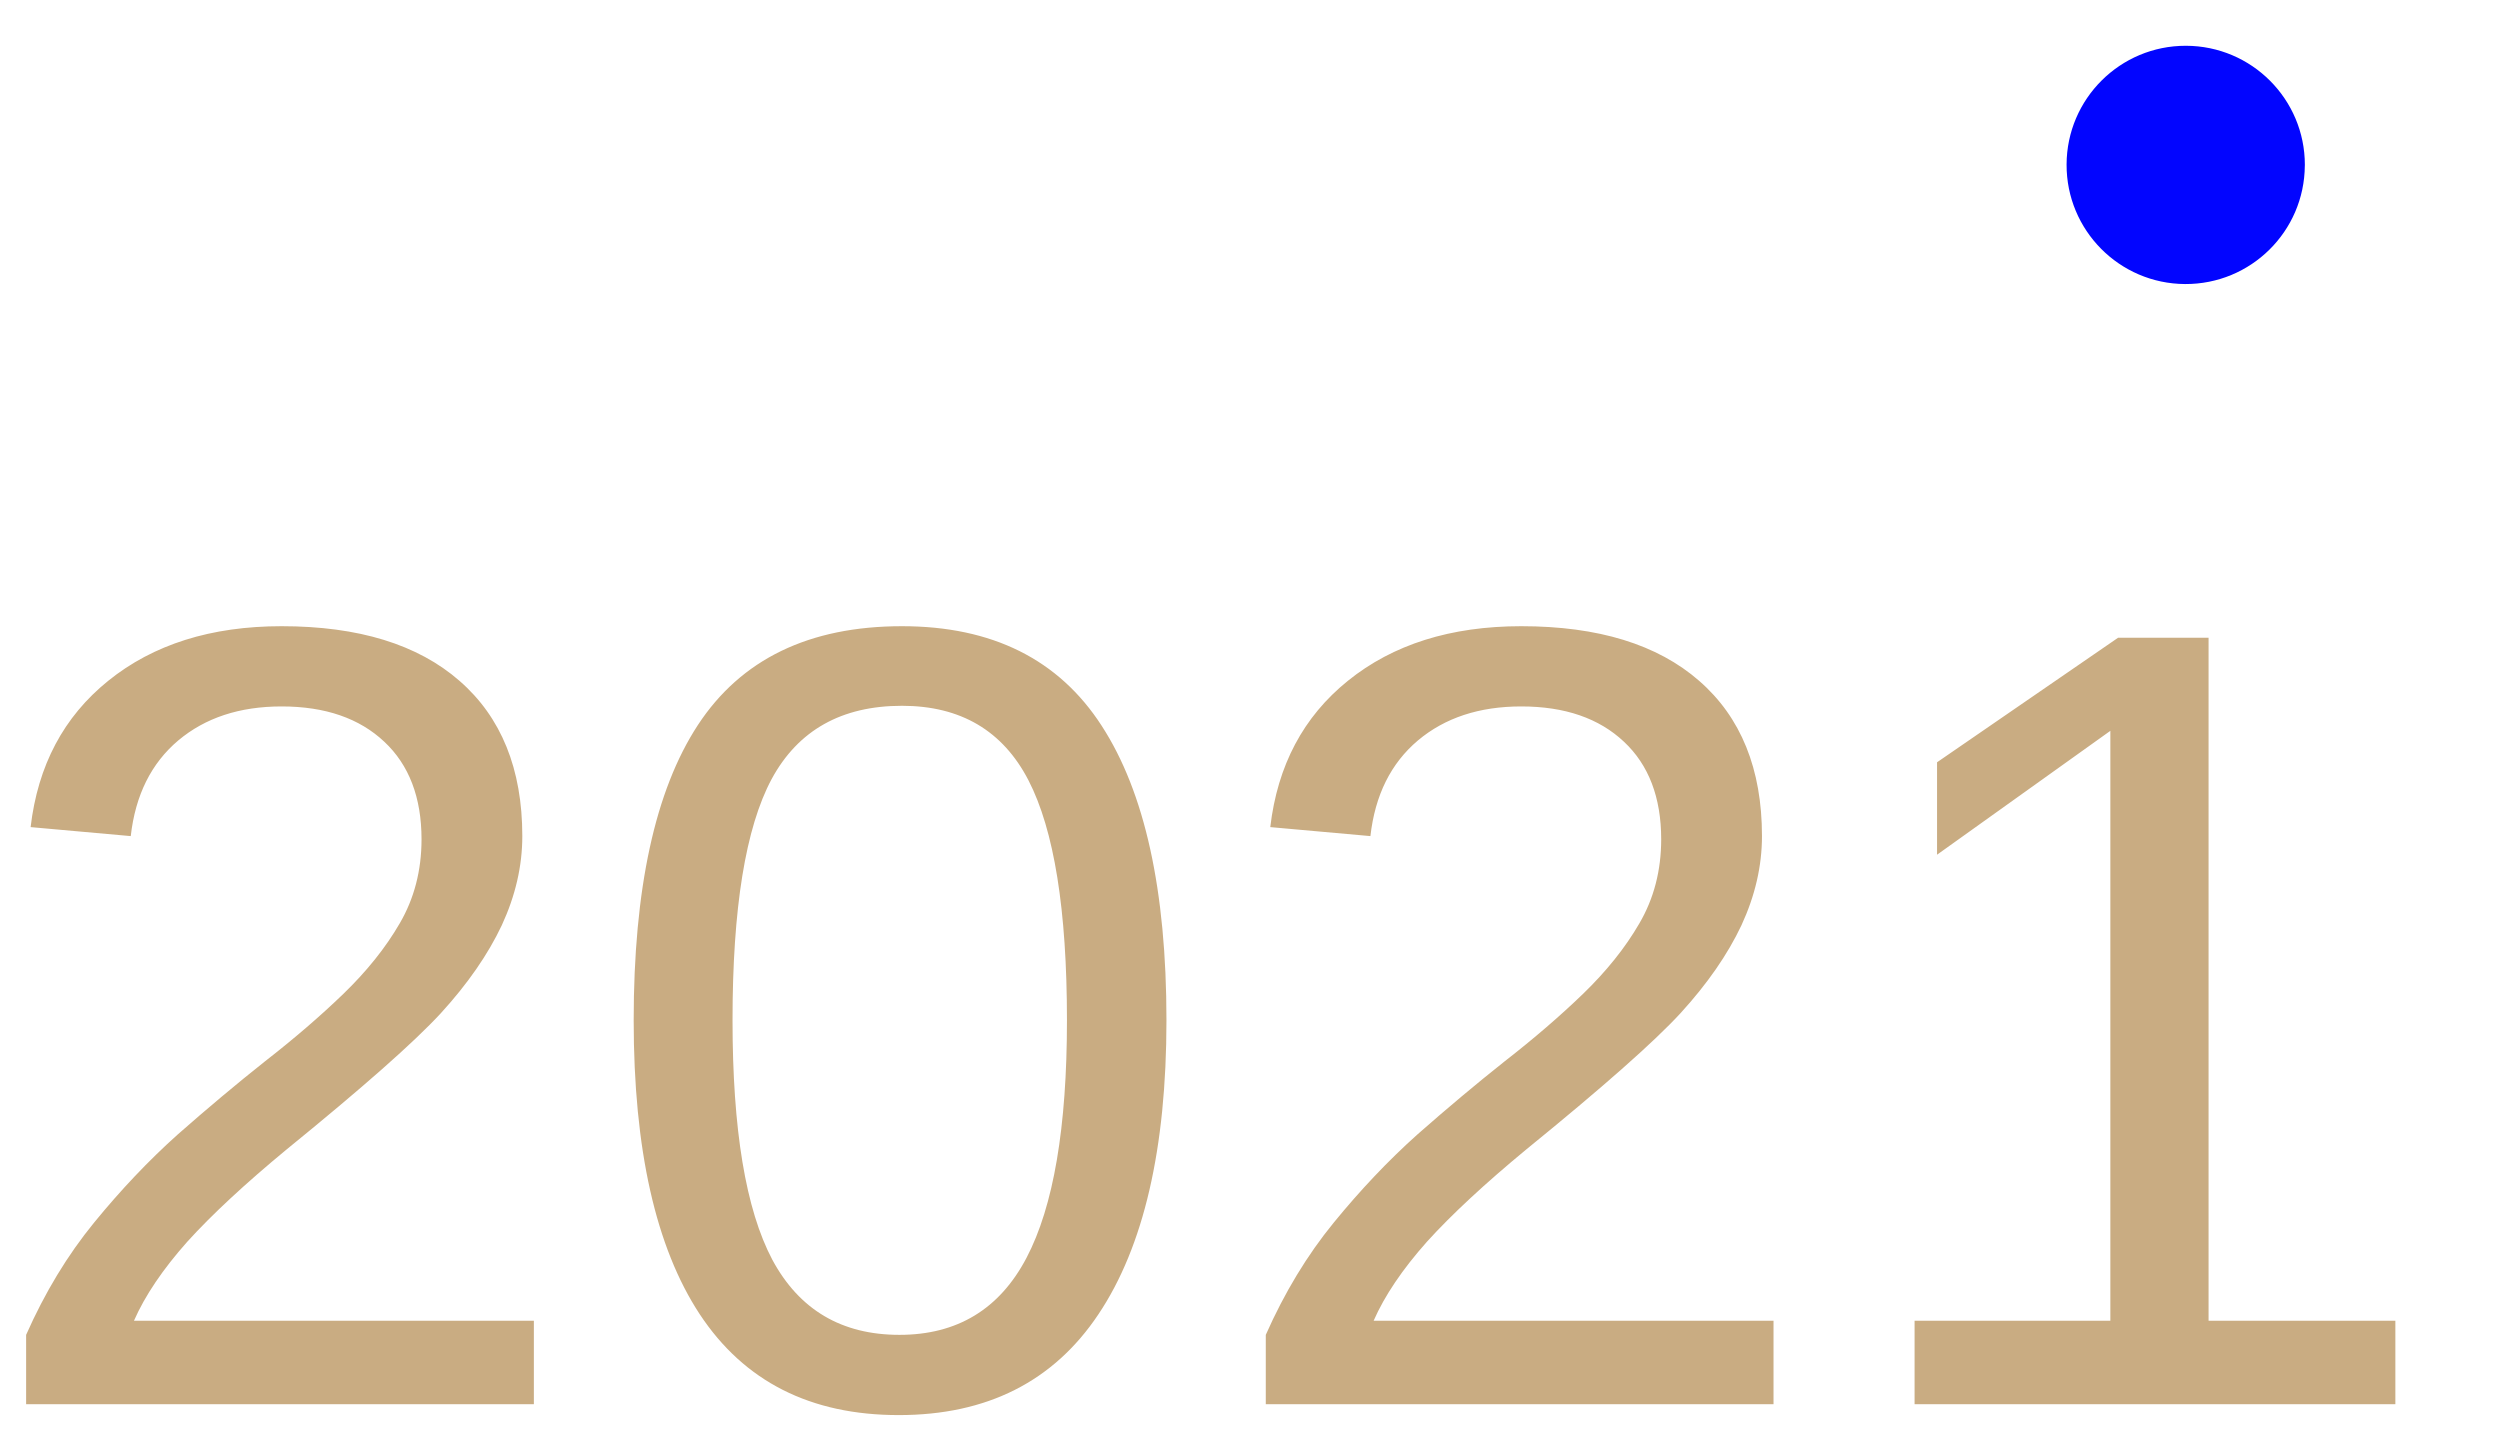
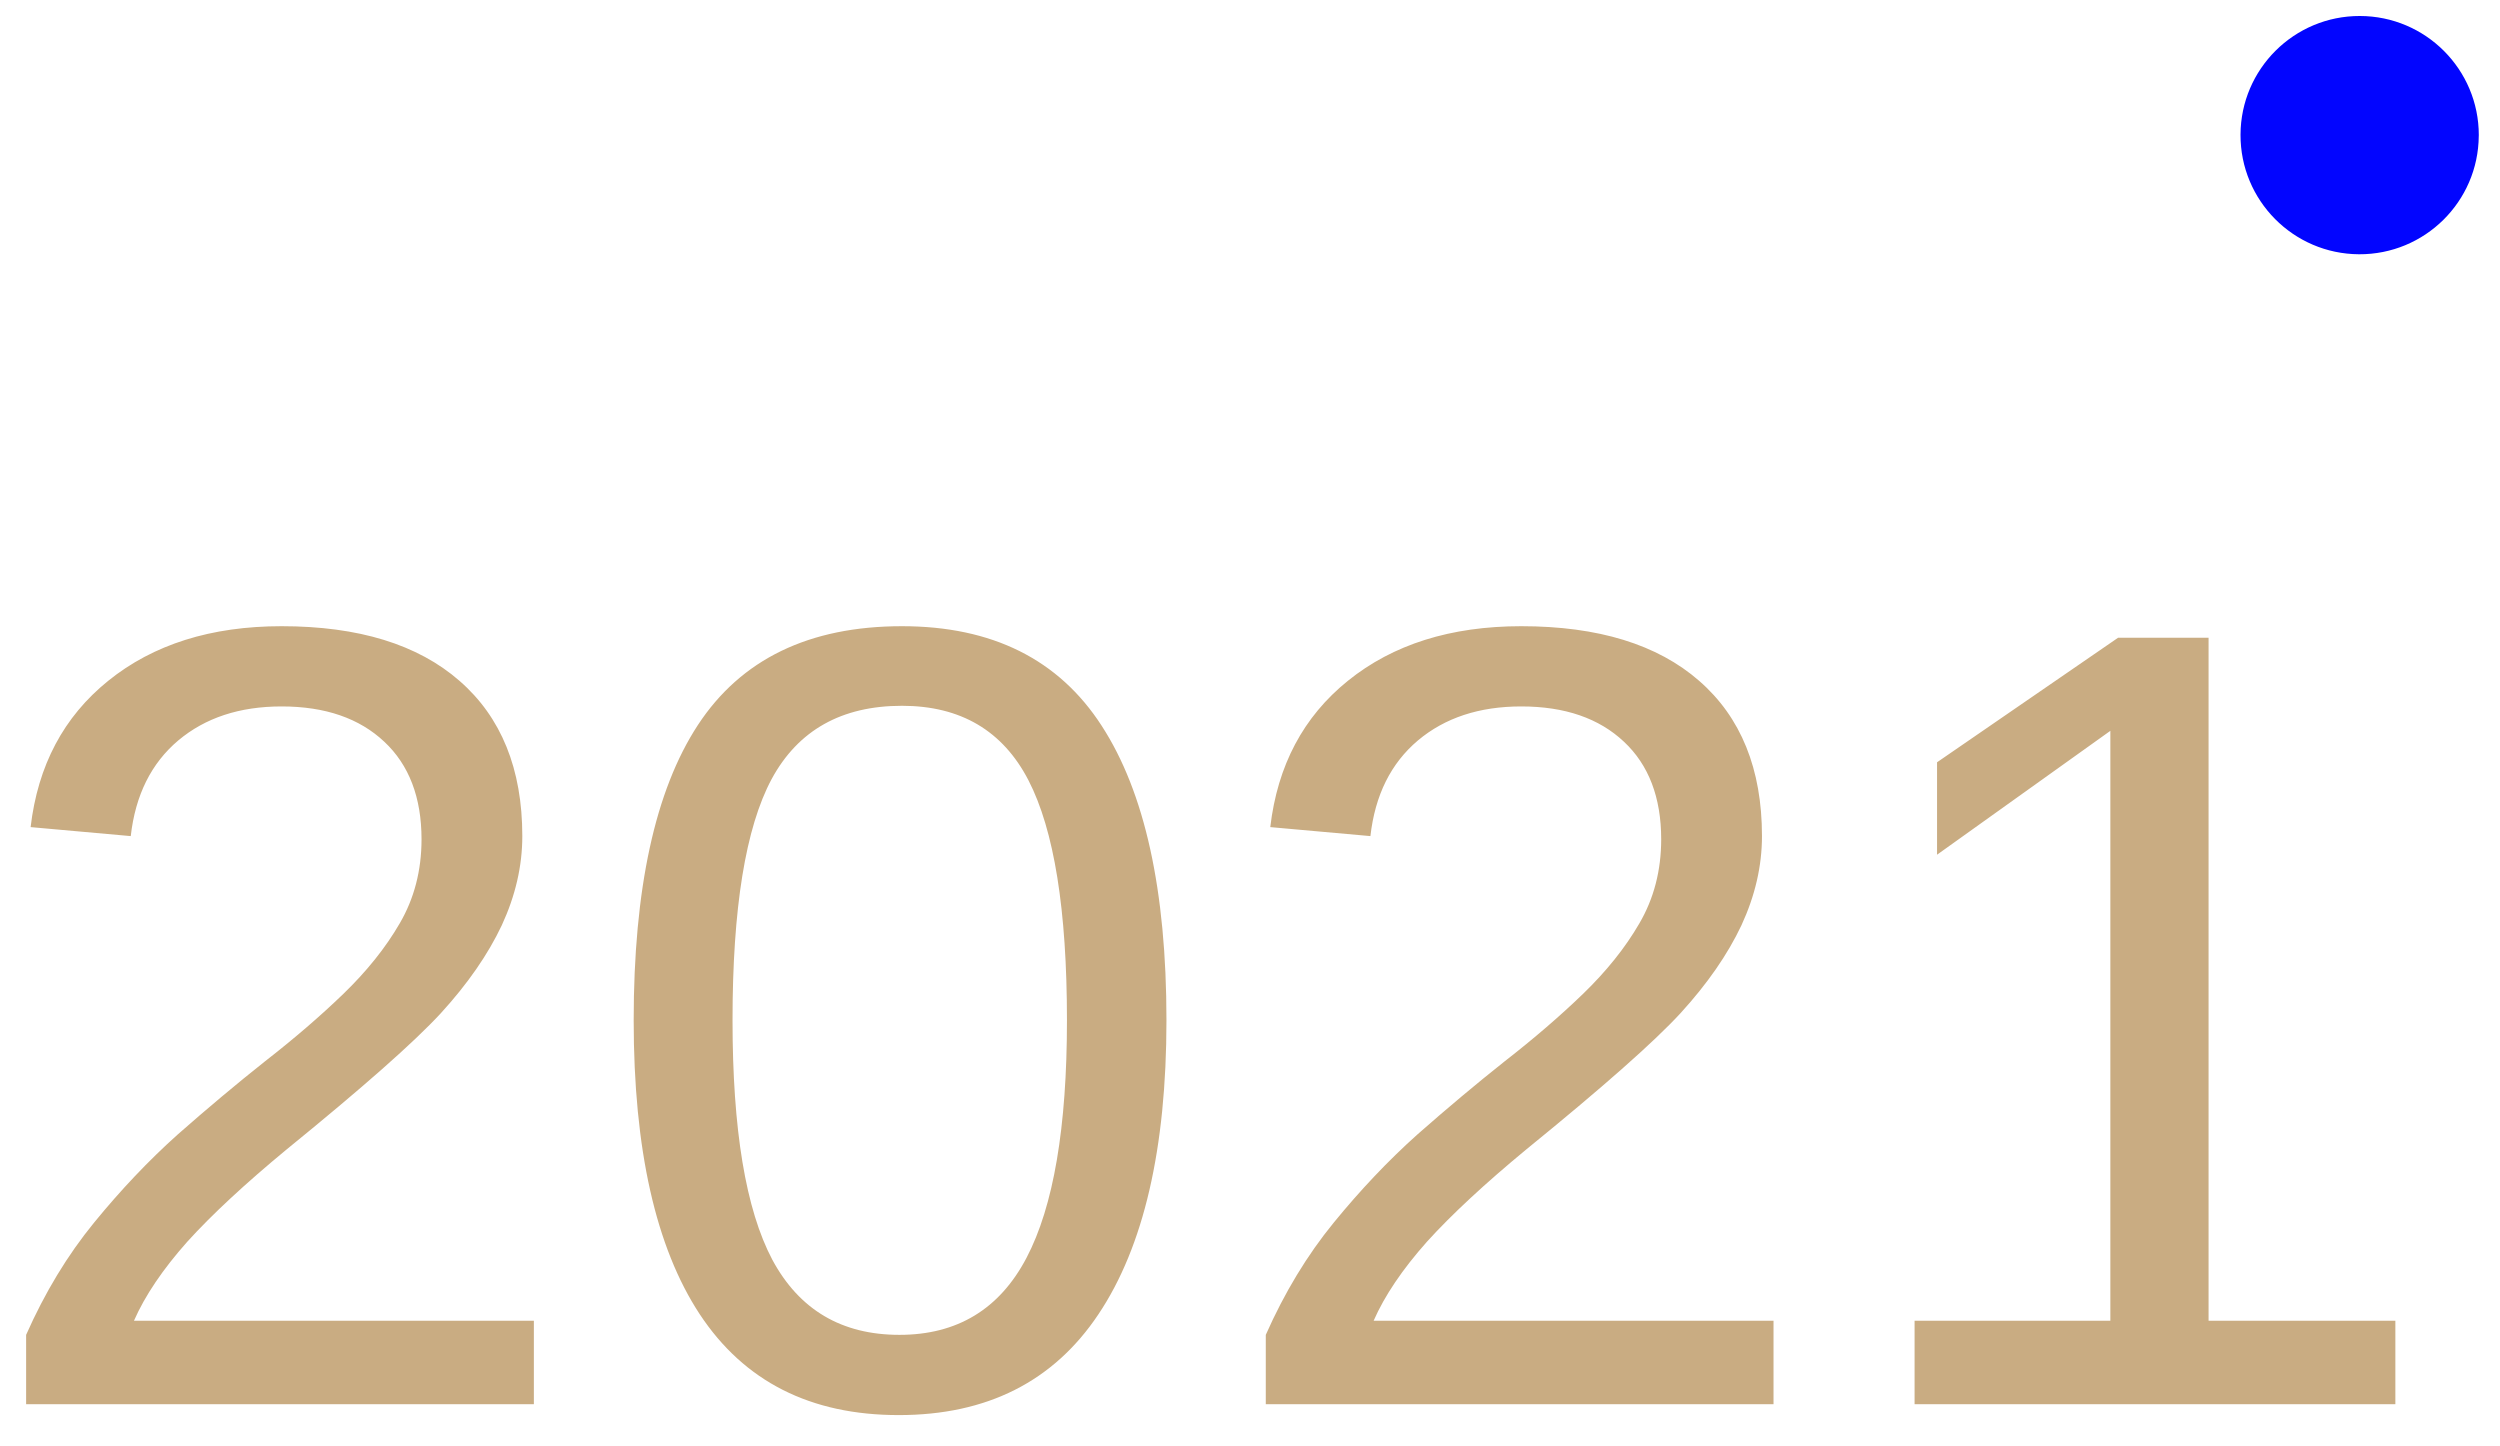
<svg xmlns="http://www.w3.org/2000/svg" width="230" height="133" viewBox="0 0 60.854 35.19" version="1.1" id="svg8">
  <defs id="defs2" />
  <g id="layer1" transform="translate(1.604224,-264.0657)">
    <text xml:space="preserve" style="font-style:normal;font-weight:normal;font-size:10.583px;line-height:1.25;font-family:sans-serif;letter-spacing:0px;word-spacing:0px;fill:#000000;fill-opacity:1;stroke:none;stroke-width:0.265" x="-32.957" y="295.778" id="text836" transform="scale(-1,1)">
      <tspan id="tspan834" x="-32.957" y="305.142" style="stroke-width:0.265" />
    </text>
    <text xml:space="preserve" style="font-style:normal;font-weight:normal;font-size:10.583px;line-height:1.25;font-family:sans-serif;letter-spacing:0px;word-spacing:0px;fill:#000000;fill-opacity:1;stroke:none;stroke-width:0.265" x="-36.375" y="339.302" id="text836-9" transform="scale(-1,1)">
      <tspan id="tspan834-3" x="-36.375" y="348.666" style="stroke-width:0.265" />
    </text>
-     <path style="fill:#0205ff;fill-opacity:1;fill-rule:evenodd;stroke-width:0.247" id="path4544-7-1" d="m 54.499,268.101 a 2.9,2.9 0 0 1 -2.915,2.879 2.9,2.9 0 0 1 -2.884,-2.91 2.9,2.9 0 0 1 2.905,-2.89 2.9,2.9 0 0 1 2.895,2.9" />
+     <path style="fill:#0205ff;fill-opacity:1;fill-rule:evenodd;stroke-width:0.247" id="path4544-7-1" d="m 58.733,267.376 a 2.9,2.9 0 0 1 -2.915,2.879 2.9,2.9 0 0 1 -2.884,-2.91 2.9,2.9 0 0 1 2.905,-2.89 2.9,2.9 0 0 1 2.895,2.9" />
    <text xml:space="preserve" style="font-style:normal;font-variant:normal;font-weight:normal;font-stretch:normal;font-size:2.713px;line-height:1.25;font-family:Arial;-inkscape-font-specification:'Arial, Normal';font-variant-ligatures:normal;font-variant-caps:normal;font-variant-numeric:normal;text-align:start;letter-spacing:0px;word-spacing:0px;writing-mode:lr-tb;text-anchor:start;fill:#c9ac82;fill-opacity:1;stroke:none;stroke-width:0.509" x="-2.329" y="298.246" id="text831">
      <tspan id="tspan829" x="-2.329" y="298.246" style="font-size:27.13px;fill:#c9ac82;fill-opacity:1;stroke-width:0.509">2021</tspan>
    </text>
  </g>
</svg>
